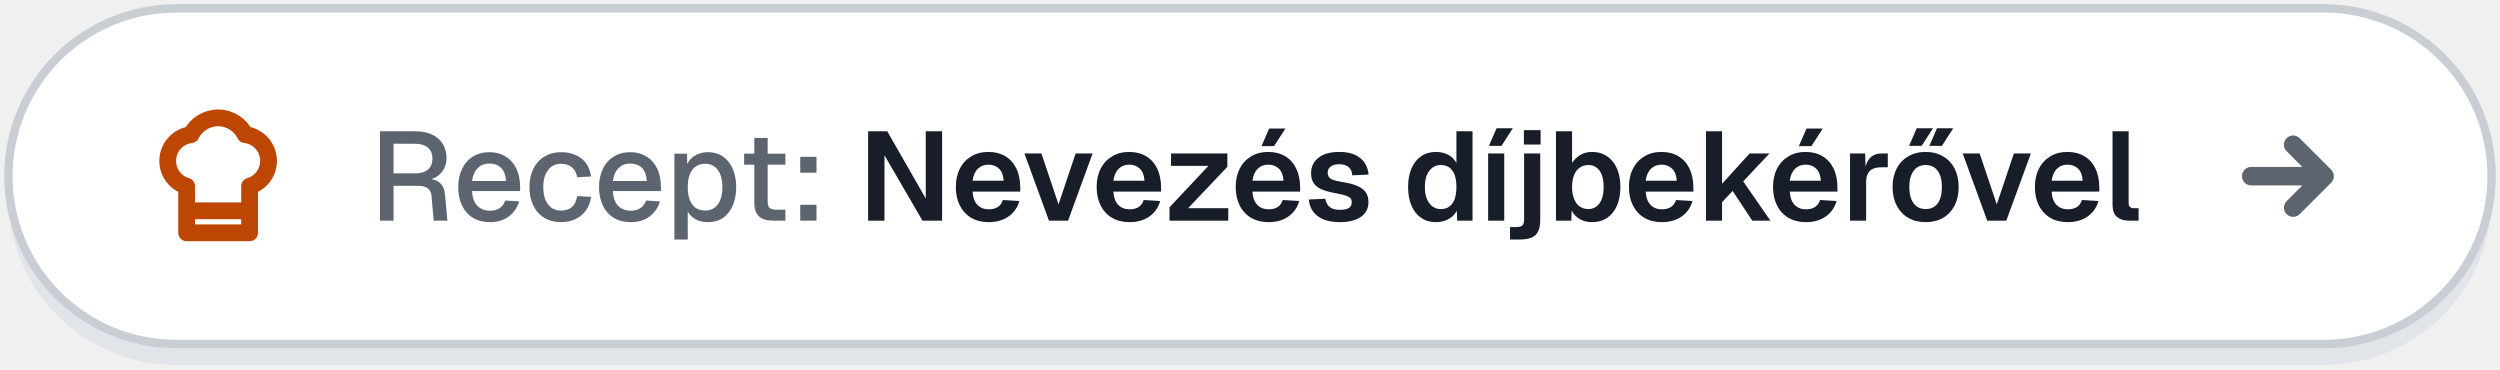
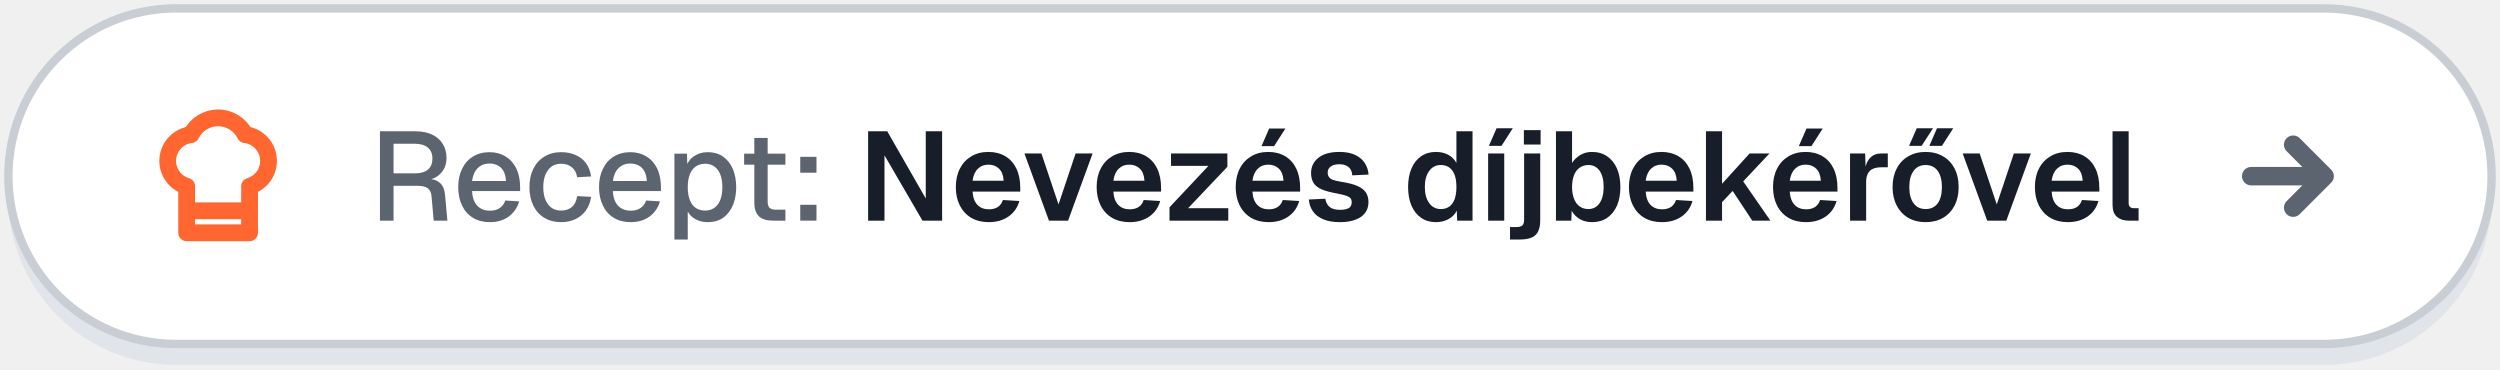
<svg xmlns="http://www.w3.org/2000/svg" width="298" height="44" viewBox="0 0 298 44" role="img" aria-labelledby="title desc">
  <defs>
    <path id="t0" d="M194 0L86 0L86-710L369-710Q445-710 500-684Q555-658 585-610Q615-562 615-496Q615-448 594-410Q572-372 537-349Q501-327 461-324L456-333Q523-333 560-302Q597-272 603-207L622 0L513 0L496-193Q493-236 467-256Q441-277 382-277L194-277L194 0M194-611L194-376L371-376Q432-376 468-406Q503-437 503-493Q503-550 467-580Q431-611 362-611" />
    <path id="t1" d="M294 12Q216 12 160-22Q103-56 73-119Q42-182 42-266Q42-350 73-412Q103-475 159-509Q215-544 291-544Q363-544 418-510Q473-477 504-414Q534-351 534-262L534-235L152-235Q156-157 194-118Q231-79 295-79Q342-79 373-101Q404-123 416-160L526-153Q505-79 444-33Q382 12 294 12M152-315L422-315Q417-386 382-420Q346-454 291-454Q234-454 198-418Q161-383 152-315" />
    <path id="t2" d="M294 12Q218 12 161-22Q104-56 73-119Q42-182 42-266Q42-350 73-412Q104-475 161-509Q218-544 294-544Q359-544 410-521Q460-499 492-456Q523-413 532-351L421-345Q413-397 379-424Q345-452 294-452Q227-452 190-402Q152-353 152-266Q152-179 190-129Q227-80 294-80Q345-80 379-108Q413-137 421-195L532-189Q523-128 492-83Q460-38 410-13Q359 12 294 12" />
    <path id="t3" d="M181 150L75 150L75-532L175-532L178-418L166-424Q186-483 232-513Q278-544 338-544Q416-544 467-505Q517-467 542-404Q566-341 566-266Q566-191 542-128Q517-65 467-26Q416 12 338 12Q298 12 263-2Q228-16 204-41Q179-67 169-102L181-114L181 150M319-80Q383-80 420-129Q456-178 456-266Q456-354 420-403Q383-452 319-452Q277-452 246-431Q215-411 198-369Q181-327 181-266Q181-205 198-163Q214-121 246-100Q277-80 319-80" />
    <path id="t4" d="M378 0L279 0Q203 0 167-35Q131-70 131-144L131-657L237-657L237-152Q237-115 253-101Q269-87 302-87L378-87L378 0M378-445L50-445L50-532L378-532" />
    <path id="t5" d="M215 0L86 0L86-126L215-126L215 0M215-381L86-381L86-507L215-507" />
    <path id="t7" d="M210 0L80 0L80-710L232-710L538-176L538-710L668-710L668 0L512 0L210-519" />
    <path id="t8" d="M301 12Q221 12 162-22Q103-57 71-120Q39-183 39-267Q39-351 71-413Q103-476 162-511Q220-546 298-546Q374-546 432-512Q489-478 520-414Q551-350 551-260L551-231L172-231Q176-161 211-125Q245-90 302-90Q345-90 374-109Q402-129 413-164L544-156Q522-78 458-33Q393 12 301 12M172-317L419-317Q415-382 382-413Q349-445 298-445Q247-445 214-412Q180-379 172-317" />
    <path id="t9" d="M368 0L216 0L21-534L156-534L292-129L428-534L563-534" />
    <path id="ta" d="M517 0L50 0L50-106L359-435L62-435L62-534L510-534L510-428L198-99L517-99" />
    <path id="tb" d="M301 12Q221 12 162-22Q103-57 71-120Q39-183 39-267Q39-351 71-413Q103-476 162-511Q220-546 298-546Q374-546 432-512Q489-478 520-414Q551-350 551-260L551-231L172-231Q176-161 211-125Q245-90 302-90Q345-90 374-109Q402-129 413-164L544-156Q522-78 458-33Q393 12 301 12M172-317L419-317Q415-382 382-413Q349-445 298-445Q247-445 214-412Q180-379 172-317M344-592L244-592L305-732L434-732" />
    <path id="tc" d="M287 12Q206 12 153-11Q99-34 71-75Q43-116 39-168L170-174Q177-132 204-109Q231-86 288-86Q333-86 357-100Q380-115 380-146Q380-164 372-176Q363-188 339-197Q314-206 267-215Q186-229 140-249Q94-270 76-301Q57-332 57-378Q57-453 115-499Q172-546 283-546Q360-546 410-521Q459-497 485-456Q510-416 514-366L384-360Q383-385 372-405Q361-425 339-436Q317-448 281-448Q236-448 213-430Q189-412 189-382Q189-361 199-347Q208-333 231-324Q254-316 294-309Q376-297 424-276Q472-255 493-223Q513-192 513-148Q513-71 452-29Q390 12 287 12" />
    <path id="te" d="M260 12Q192 12 143-22Q93-56 66-119Q39-182 39-267Q39-352 66-415Q93-478 143-512Q193-546 260-546Q316-546 359-523Q401-500 423-458L423-710L551-710L551 0L429 0L426-79Q404-36 360-12Q316 12 260 12M299-92Q339-92 367-112Q394-132 409-171Q423-211 423-267Q423-324 409-363Q394-402 367-422Q339-442 299-442Q241-442 207-395Q172-349 172-267Q172-187 207-139Q241-92 299-92" />
    <path id="tf" d="M198 0L70 0L70-534L198-534L198 0M176-594L76-594L137-734L266-734" />
    <path id="tg" d="M73 150L-3 150L-3 51L50 51Q79 51 94 39Q109 26 109-8L109-534L237-534L237-4Q237 78 200 114Q163 150 73 150M240-605L107-605L107-719L240-719" />
    <path id="th" d="M357 12Q301 12 260-12Q218-36 195-79L192 0L70 0L70-710L198-710L198-458Q220-495 261-520Q302-546 357-546Q426-546 477-511Q527-477 555-414Q582-352 582-267Q582-182 555-119Q527-57 477-22Q426 12 357 12M328-92Q383-92 416-138Q449-185 449-267Q449-350 417-396Q384-442 329-442Q288-442 259-421Q229-401 214-362Q198-323 198-267Q198-213 214-173Q229-134 258-113Q287-92 328-92" />
    <path id="ti" d="M198 0L70 0L70-710L198-710L198-293L417-534L575-534L366-312L582 0L438 0L282-236L198-147" />
    <path id="tj" d="M198 0L70 0L70-534L190-534L195-386L184-388Q196-465 230-499Q263-534 321-534L370-534L370-424L320-424Q279-424 252-412Q225-400 212-374Q198-349 198-308" />
    <path id="tk" d="M302 12Q223 12 164-22Q104-57 72-120Q39-183 39-267Q39-352 72-414Q104-477 164-511Q223-546 302-546Q381-546 440-511Q499-477 532-414Q564-352 564-267Q564-183 532-120Q499-57 440-22Q381 12 302 12M302-92Q364-92 398-138Q431-184 431-267Q431-349 398-395Q364-442 302-442Q240-442 206-395Q172-349 172-267Q172-184 206-138Q240-92 302-92M270-594L170-594L231-734L360-734L270-594M431-594L331-594L392-734L521-734" />
    <path id="tl" d="M277 0L198 0Q140 0 105-30Q70-60 70-126L70-710L198-710L198-139Q198-119 209-109Q219-99 238-99L277-99" />
  </defs>
  <rect x="1" y="3.5" width="296" height="40" rx="20" fill="#e1e4e9" />
  <rect x="1" y="1" width="296" height="40" rx="20" fill="#ffffff" stroke="#c9ced4" />
-   <path d="M7 21h10M7 17.5h10M7 21v-7.4a4.2 4.2 0 0 1 .7-8.2 4.8 4.8 0 0 1 8.6 0 4.2 4.2 0 0 1 .7 8.2V21" transform="translate(17 12) scale(0.75)" fill="none" stroke="#bc4602" stroke-width="2.667" stroke-linecap="round" stroke-linejoin="round" />
+   <path d="M7 21h10M7 17.5h10M7 21v-7.4a4.2 4.2 0 0 1 .7-8.2 4.8 4.8 0 0 1 8.6 0 4.2 4.2 0 0 1 .7 8.2V21" transform="translate(17 12) scale(0.75)" fill="none" stroke="#ff6630" stroke-width="2.667" stroke-linecap="round" stroke-linejoin="round" />
  <g transform="translate(44 26.3) scale(0.015)" fill="#5c646f">
    <use href="#t0" x="0" />
    <use href="#t1" x="666" />
    <use href="#t2" x="1232" />
    <use href="#t1" x="1785" />
    <use href="#t3" x="2351" />
    <use href="#t4" x="2930" />
    <use href="#t5" x="3340" />
  </g>
  <g transform="translate(102.28 26.3) scale(0.015)" fill="#171e29">
    <use href="#t7" x="0" />
    <use href="#t8" x="738" />
    <use href="#t9" x="1301" />
    <use href="#t8" x="1857" />
    <use href="#ta" x="2425" />
    <use href="#tb" x="2962" />
    <use href="#tc" x="3543" />
    <use href="#te" x="4332" />
    <use href="#tf" x="4937" />
    <use href="#tg" x="5184" />
    <use href="#th" x="5476" />
    <use href="#t8" x="6087" />
    <use href="#ti" x="6668" />
    <use href="#tb" x="7232" />
    <use href="#tj" x="7813" />
    <use href="#tk" x="8182" />
    <use href="#t9" x="8757" />
    <use href="#t8" x="9313" />
    <use href="#tl" x="9899" />
  </g>
  <path d="M5 12h14M13 6l6 6-6 6" transform="translate(265.22 13.5) scale(0.625)" fill="none" stroke="#5c646f" stroke-width="3.52" stroke-linecap="round" stroke-linejoin="round" />
</svg>
